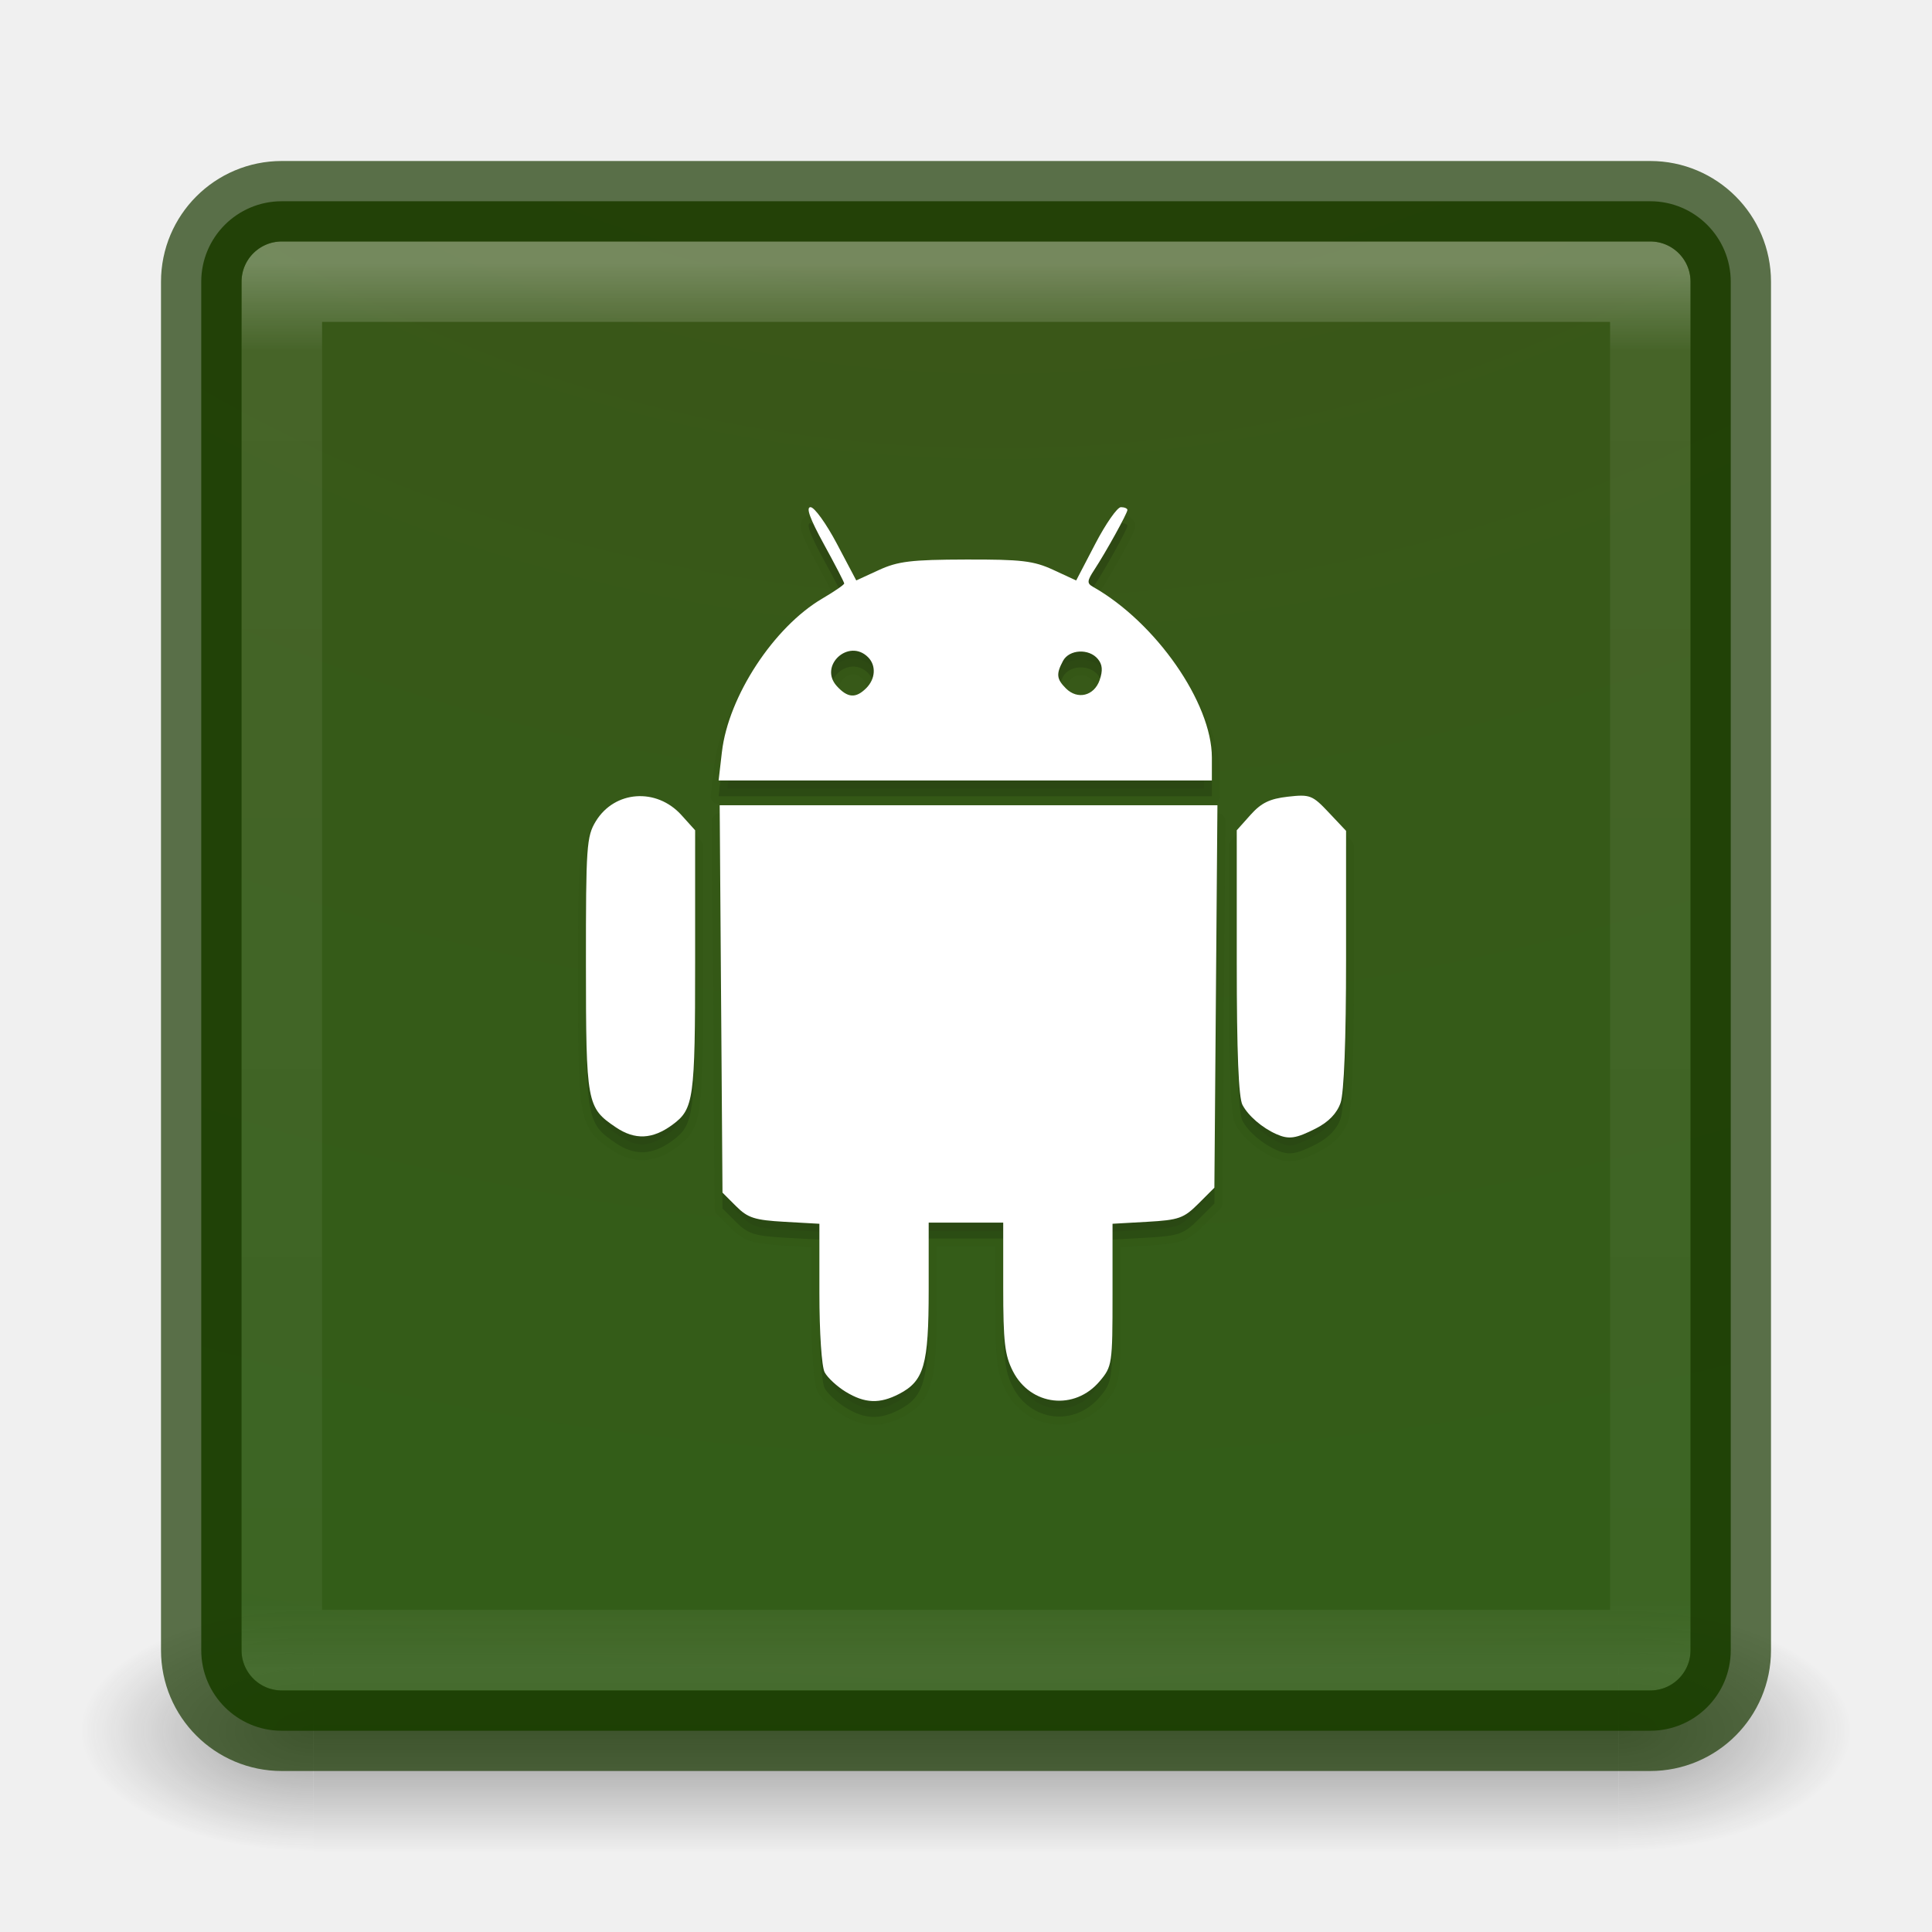
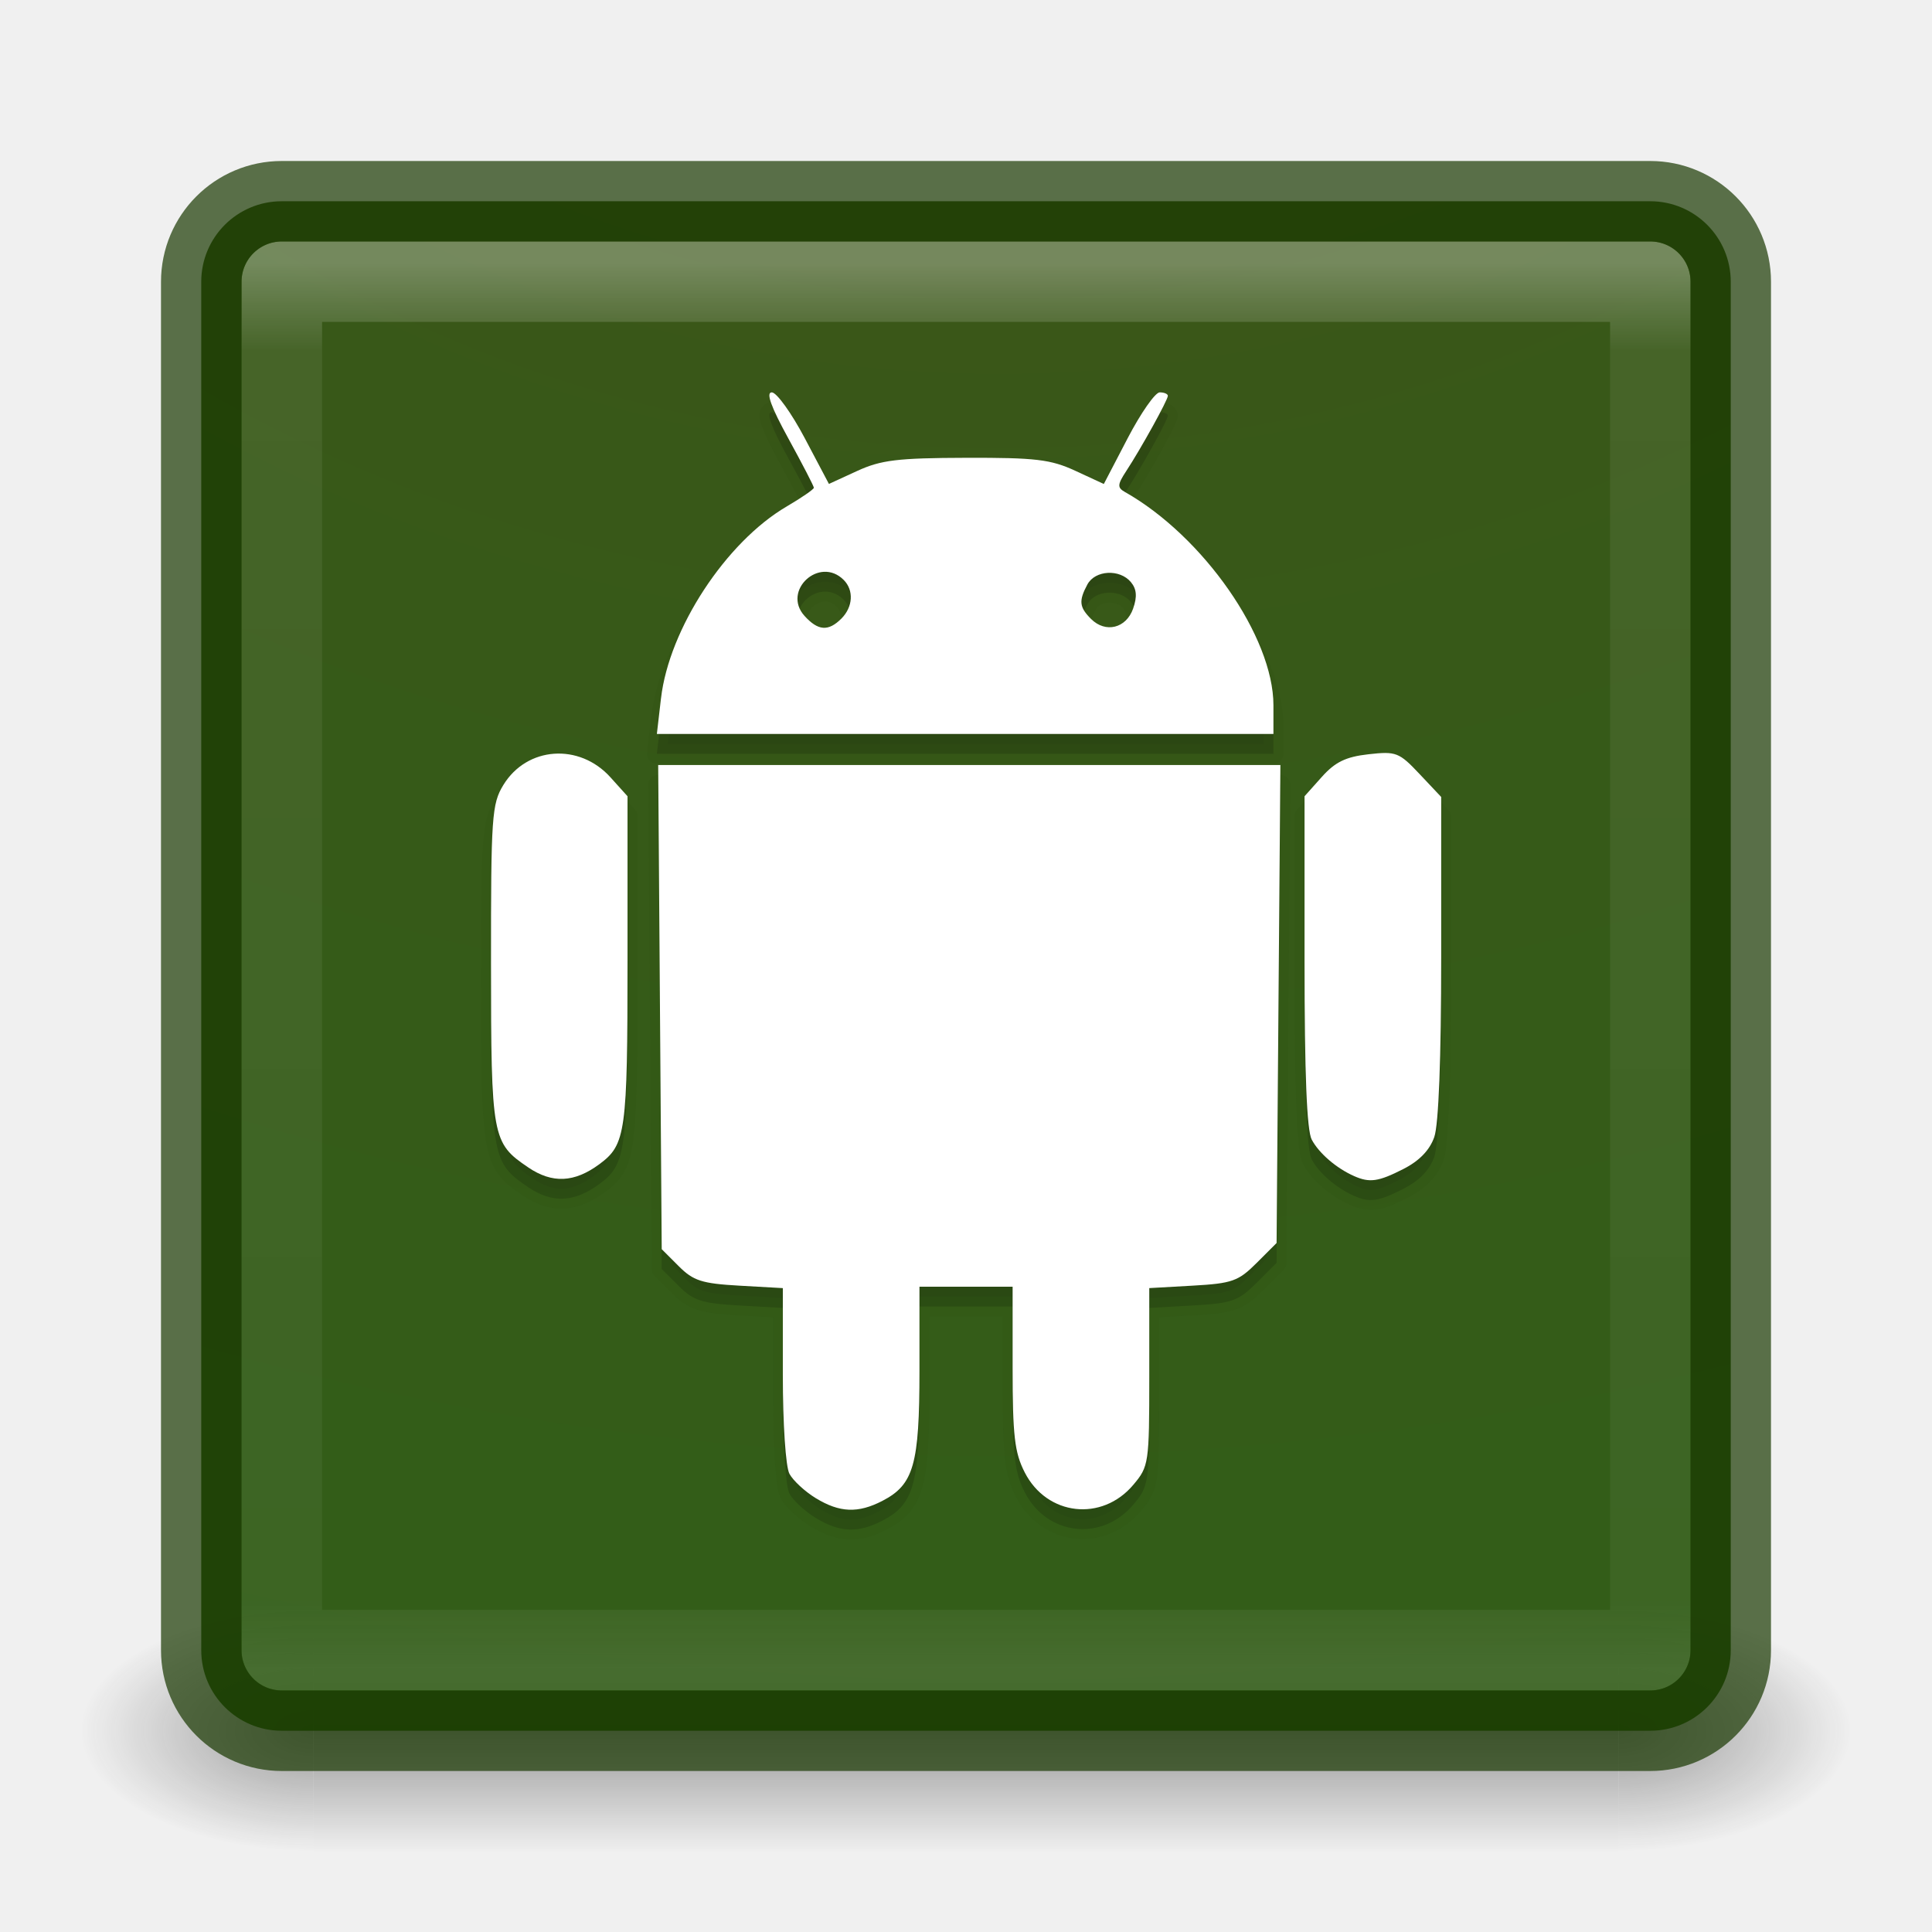
<svg xmlns="http://www.w3.org/2000/svg" xmlns:xlink="http://www.w3.org/1999/xlink" version="1.1" width="24" height="24" id="svg3426">
  <defs id="defs3428">
    <radialGradient cx="4.993" cy="43.5" r="2.5" fx="4.993" fy="43.5" id="radialGradient3152" xlink:href="#linearGradient3688-166-749" gradientUnits="userSpaceOnUse" gradientTransform="matrix(2.003784,0,0,1.4,27.98813,-17.4)" />
    <linearGradient id="linearGradient3688-166-749">
      <stop id="stop2883" style="stop-color:#181818;stop-opacity:1" offset="0" />
      <stop id="stop2885" style="stop-color:#181818;stop-opacity:0" offset="1" />
    </linearGradient>
    <radialGradient cx="4.993" cy="43.5" r="2.5" fx="4.993" fy="43.5" id="radialGradient3154" xlink:href="#linearGradient3688-464-309" gradientUnits="userSpaceOnUse" gradientTransform="matrix(2.003784,0,0,1.4,-20.01187,-104.4)" />
    <linearGradient id="linearGradient3688-464-309">
      <stop id="stop2889" style="stop-color:#181818;stop-opacity:1" offset="0" />
      <stop id="stop2891" style="stop-color:#181818;stop-opacity:0" offset="1" />
    </linearGradient>
    <linearGradient x1="25.058" y1="47.028" x2="25.058" y2="39.999" id="linearGradient3156" xlink:href="#linearGradient3702-501-757" gradientUnits="userSpaceOnUse" />
    <linearGradient id="linearGradient3702-501-757">
      <stop id="stop2895" style="stop-color:#181818;stop-opacity:0" offset="0" />
      <stop id="stop2897" style="stop-color:#181818;stop-opacity:1" offset="0.5" />
      <stop id="stop2899" style="stop-color:#181818;stop-opacity:0" offset="1" />
    </linearGradient>
    <linearGradient id="linearGradient3680-6-6-6-3-7-4">
      <stop id="stop3682-4-6-1-3-7-5" style="stop-color:#dcdcdc;stop-opacity:1" offset="0" />
      <stop id="stop3684-8-5-8-0-2-3" style="stop-color:#ffffff;stop-opacity:1" offset="1" />
    </linearGradient>
    <linearGradient xlink:href="#linearGradient3680-6-6-6-3-7-4" id="linearGradient3875" gradientUnits="userSpaceOnUse" gradientTransform="matrix(0.465255,0,0,0.465255,0.2208768,-0.3282085)" x1="20" y1="26" x2="20" y2="13" />
    <linearGradient xlink:href="#linearGradient3680-6-6-6-3-7-4" id="linearGradient3880" gradientUnits="userSpaceOnUse" gradientTransform="matrix(0.6625729,0,0,0.6625729,-2.453958,-4.567247)" x1="20" y1="26" x2="20" y2="13" />
    <linearGradient id="linearGradient3924-0">
      <stop offset="0" style="stop-color:#ffffff;stop-opacity:1" id="stop3926-6" />
      <stop offset="0.063" style="stop-color:#ffffff;stop-opacity:0.235" id="stop3928-3" />
      <stop offset="0.951" style="stop-color:#ffffff;stop-opacity:0.157" id="stop3930-2" />
      <stop offset="1" style="stop-color:#ffffff;stop-opacity:0.392" id="stop3932-62" />
    </linearGradient>
    <linearGradient id="linearGradient2867-449-88-871-390-598-476-591-434-148-57-177-8-3-3-6-4-8-8-8-5-6-7">
      <stop offset="0" style="stop-color:#304000;stop-opacity:1;" id="stop3750-1-0-7-6-6-1-3-9-3-0-9" />
      <stop offset="0.262" style="stop-color:#224800;stop-opacity:1;" id="stop3752-3-7-4-0-32-8-923-0-7-7-5" />
      <stop offset="0.705" style="stop-color:#195100;stop-opacity:1;" id="stop3754-1-8-5-2-7-6-7-1-9-1-6" />
      <stop offset="1" style="stop-color:#000000;stop-opacity:1" id="stop3756-1-6-2-6-6-1-96-6-0-6-5" />
    </linearGradient>
    <radialGradient r="12.672" fy="9.957" fx="7.118" cy="9.957" cx="7.118" gradientTransform="matrix(0,4.45294,-5.466788,0,66.83827,-38.12467)" gradientUnits="userSpaceOnUse" id="radialGradient3173" xlink:href="#linearGradient2867-449-88-871-390-598-476-591-434-148-57-177-8-3-3-6-4-8-8-8-5-6-7" />
    <linearGradient xlink:href="#linearGradient3924-0" id="linearGradient3203" gradientUnits="userSpaceOnUse" gradientTransform="matrix(0.6216216,0,0,0.6216216,27.2982,-6.351265)" x1="24" y1="5" x2="24" y2="43" />
    <linearGradient id="linearGradient3924-64">
      <stop id="stop3926-3-6" style="stop-color:#ffffff;stop-opacity:1" offset="0" />
      <stop id="stop3928-0" style="stop-color:#ffffff;stop-opacity:0.235" offset="0.063" />
      <stop id="stop3930-3-59" style="stop-color:#ffffff;stop-opacity:0.157" offset="0.951" />
      <stop id="stop3932-0" style="stop-color:#ffffff;stop-opacity:0.392" offset="1" />
    </linearGradient>
    <linearGradient y2="43" x2="24" y1="5" x1="24" gradientTransform="matrix(0.4594595,0,0,0.4594595,0.9742189,0.9717506)" gradientUnits="userSpaceOnUse" id="linearGradient3101" xlink:href="#linearGradient3924-64" />
  </defs>
  <g style="display:inline" id="g2036" transform="matrix(0.55,0,0,0.3333336,-1.200001,7.33331)">
    <g style="opacity:0.4" id="g3712" transform="matrix(1.052632,0,0,1.285713,-1.263158,-13.42854)">
      <rect style="fill:url(#radialGradient3152);fill-opacity:1;stroke:none" id="rect2801" y="40" x="38" height="7" width="5" />
      <rect style="fill:url(#radialGradient3154);fill-opacity:1;stroke:none" id="rect3696" transform="scale(-1,-1)" y="-47" x="-10" height="7" width="5" />
      <rect style="fill:url(#linearGradient3156);fill-opacity:1;stroke:none" id="rect3700" y="40" x="10" height="7" width="28" />
    </g>
  </g>
  <rect style="opacity:0.9;color:#000000;fill:url(#radialGradient3173);fill-opacity:1;fill-rule:nonzero;stroke:none;stroke-width:1;marker:none;visibility:visible;display:inline;overflow:visible;enable-background:accumulate" id="rect5505-21-6" y="2.5" x="2.5" ry="1" rx="1" height="19" width="19" />
  <rect width="17" height="17" x="3.501" y="3.499" id="rect6741-9-5" style="opacity:0.3;fill:none;stroke:url(#linearGradient3101);stroke-width:1;stroke-linecap:round;stroke-linejoin:round;stroke-miterlimit:4;stroke-opacity:1;stroke-dasharray:none;stroke-dashoffset:0" />
  <rect width="19" height="19" rx="1" ry="1" x="2.5" y="2.5" id="rect5505-21-8-1" style="opacity:0.7;color:#000000;fill:none;stroke:#183800;stroke-width:1;stroke-linecap:round;stroke-linejoin:round;stroke-miterlimit:4;stroke-opacity:1;stroke-dasharray:none;stroke-dashoffset:0;marker:none;visibility:visible;display:inline;overflow:visible;enable-background:accumulate" />
-   <g style="display:inline" id="g5006" transform="matrix(0.1968971,0,0,0.1968971,-0.6014127,-1.340119)">
+   <g style="display:inline" id="g5006" transform="matrix(0.2461214,0,0,0.2461214,-3.750515,-4.676409)">
    <g transform="translate(4.6088028e-7,1.000116)" id="g4904-9-2" style="opacity:0.07;fill:#000000;fill-opacity:1;stroke:#183800;stroke-linecap:round;stroke-linejoin:round;stroke-opacity:1;display:inline">
      <path style="fill:#000000;fill-opacity:1;stroke:#183800;stroke-linecap:round;stroke-linejoin:round;stroke-opacity:1;display:inline" d="m 56.415,94.618 c -0.549,-0.335 -1.149,-0.889 -1.332,-1.232 -0.19,-0.355 -0.333,-2.506 -0.333,-4.997 l 0,-4.374 -2.198,-0.124 c -1.888,-0.107 -2.319,-0.245 -3.056,-0.983 l -0.859,-0.858 -0.089,-12.219 -0.089,-12.219 15.702,0 15.702,0 -0.096,12.063 -0.096,12.063 -1.014,1.014 c -0.914,0.914 -1.232,1.026 -3.213,1.138 l -2.199,0.124 0,4.486 c 0,4.356 -0.023,4.514 -0.803,5.44 -1.586,1.885 -4.365,1.569 -5.484,-0.625 -0.513,-1.005 -0.61,-1.852 -0.61,-5.284 l 0,-4.088 -2.351,0 -2.351,0 0,4.248 c 0,4.73 -0.289,5.744 -1.871,6.562 -1.228,0.635 -2.157,0.598 -3.36,-0.136 l 0,0 z" id="path4815-8-5" />
      <path style="fill:#000000;fill-opacity:1;stroke:#183800;stroke-linecap:round;stroke-linejoin:round;stroke-opacity:1;display:inline" d="m 48.602,54.242 c 0.406,-3.503 3.273,-7.88 6.34,-9.677 0.756,-0.443 1.374,-0.869 1.374,-0.947 0,-0.078 -0.577,-1.193 -1.282,-2.478 -0.884,-1.611 -1.145,-2.336 -0.841,-2.336 0.243,0 0.991,1.04 1.663,2.311 l 1.221,2.311 1.422,-0.654 c 1.204,-0.554 2.045,-0.656 5.497,-0.665 3.509,-0.01 4.275,0.081 5.515,0.655 l 1.44,0.666 1.205,-2.312 c 0.663,-1.271 1.39,-2.312 1.616,-2.312 0.226,0 0.411,0.079 0.411,0.175 0,0.209 -1.352,2.654 -2.095,3.788 -0.452,0.689 -0.463,0.844 -0.079,1.061 3.963,2.24 7.503,7.321 7.503,10.768 l 0,1.45 -15.56,0 -15.56,0 0.209,-1.803 z m 9.103,-4.019 c 0.587,-0.587 0.637,-1.432 0.116,-1.953 -1.218,-1.218 -3.13,0.541 -1.976,1.817 0.684,0.756 1.201,0.794 1.86,0.136 z m 14.725,-0.507 c 0.211,-0.602 0.179,-0.983 -0.11,-1.332 -0.563,-0.679 -1.808,-0.612 -2.199,0.117 -0.443,0.828 -0.41,1.145 0.185,1.739 0.731,0.731 1.775,0.474 2.125,-0.524 l 0,0 z" id="path4817-0-3" />
      <path style="fill:#000000;fill-opacity:1;stroke:#183800;stroke-linecap:round;stroke-linejoin:round;stroke-opacity:1;display:inline" d="m 83.579,78.358 c -0.894,-0.396 -1.769,-1.15 -2.134,-1.838 -0.249,-0.469 -0.363,-3.302 -0.363,-9.008 l 0,-8.323 0.872,-0.976 c 0.673,-0.753 1.211,-1.014 2.354,-1.143 1.394,-0.157 1.546,-0.099 2.576,0.994 l 1.095,1.161 0,8.081 c 0,5.115 -0.128,8.448 -0.348,9.08 -0.231,0.664 -0.753,1.205 -1.555,1.614 -1.267,0.646 -1.705,0.709 -2.496,0.359 l 0,0 z" id="path4819-0-1" />
      <path style="fill:#000000;fill-opacity:1;stroke:#183800;stroke-linecap:round;stroke-linejoin:round;stroke-opacity:1;display:inline" d="m 41.901,77.923 c -1.829,-1.234 -1.876,-1.492 -1.88,-10.28 -0.003,-7.441 0.04,-8.065 0.622,-9.02 1.186,-1.945 3.832,-2.136 5.406,-0.39 l 0.862,0.956 0,8.288 c 0,8.682 -0.085,9.295 -1.42,10.282 -1.266,0.935 -2.374,0.986 -3.591,0.165 l 0,0 z" id="path4821-9-6" />
    </g>
    <g transform="translate(0,1.000116)" id="g4904-9" style="opacity:0.15;fill:#000000;fill-opacity:1;display:inline">
      <path style="fill:#000000;fill-opacity:1;stroke:none;display:inline" d="m 56.415,94.618 c -0.549,-0.335 -1.149,-0.889 -1.332,-1.232 -0.19,-0.355 -0.333,-2.506 -0.333,-4.997 l 0,-4.374 -2.198,-0.124 c -1.888,-0.107 -2.319,-0.245 -3.056,-0.983 l -0.859,-0.858 -0.089,-12.219 -0.089,-12.219 15.702,0 15.702,0 -0.096,12.063 -0.096,12.063 -1.014,1.014 c -0.914,0.914 -1.232,1.026 -3.213,1.138 l -2.199,0.124 0,4.486 c 0,4.356 -0.023,4.514 -0.803,5.44 -1.586,1.885 -4.365,1.569 -5.484,-0.625 -0.513,-1.005 -0.61,-1.852 -0.61,-5.284 l 0,-4.088 -2.351,0 -2.351,0 0,4.248 c 0,4.73 -0.289,5.744 -1.871,6.562 -1.228,0.635 -2.157,0.598 -3.36,-0.136 l 0,0 z" id="path4815-8" />
      <path style="fill:#000000;fill-opacity:1;stroke:none;display:inline" d="m 48.602,54.242 c 0.406,-3.503 3.273,-7.88 6.34,-9.677 0.756,-0.443 1.374,-0.869 1.374,-0.947 0,-0.078 -0.577,-1.193 -1.282,-2.478 -0.884,-1.611 -1.145,-2.336 -0.841,-2.336 0.243,0 0.991,1.04 1.663,2.311 l 1.221,2.311 1.422,-0.654 c 1.204,-0.554 2.045,-0.656 5.497,-0.665 3.509,-0.01 4.275,0.081 5.515,0.655 l 1.44,0.666 1.205,-2.312 c 0.663,-1.271 1.39,-2.312 1.616,-2.312 0.226,0 0.411,0.079 0.411,0.175 0,0.209 -1.352,2.654 -2.095,3.788 -0.452,0.689 -0.463,0.844 -0.079,1.061 3.963,2.24 7.503,7.321 7.503,10.768 l 0,1.45 -15.56,0 -15.56,0 0.209,-1.803 z m 9.103,-4.019 c 0.587,-0.587 0.637,-1.432 0.116,-1.953 -1.218,-1.218 -3.13,0.541 -1.976,1.817 0.684,0.756 1.201,0.794 1.86,0.136 z m 14.725,-0.507 c 0.211,-0.602 0.179,-0.983 -0.11,-1.332 -0.563,-0.679 -1.808,-0.612 -2.199,0.117 -0.443,0.828 -0.41,1.145 0.185,1.739 0.731,0.731 1.775,0.474 2.125,-0.524 l 0,0 z" id="path4817-0" />
      <path style="fill:#000000;fill-opacity:1;stroke:none;display:inline" d="m 83.579,78.358 c -0.894,-0.396 -1.769,-1.15 -2.134,-1.838 -0.249,-0.469 -0.363,-3.302 -0.363,-9.008 l 0,-8.323 0.872,-0.976 c 0.673,-0.753 1.211,-1.014 2.354,-1.143 1.394,-0.157 1.546,-0.099 2.576,0.994 l 1.095,1.161 0,8.081 c 0,5.115 -0.128,8.448 -0.348,9.08 -0.231,0.664 -0.753,1.205 -1.555,1.614 -1.267,0.646 -1.705,0.709 -2.496,0.359 l 0,0 z" id="path4819-0" />
      <path style="fill:#000000;fill-opacity:1;stroke:none;display:inline" d="m 41.901,77.923 c -1.829,-1.234 -1.876,-1.492 -1.88,-10.28 -0.003,-7.441 0.04,-8.065 0.622,-9.02 1.186,-1.945 3.832,-2.136 5.406,-0.39 l 0.862,0.956 0,8.288 c 0,8.682 -0.085,9.295 -1.42,10.282 -1.266,0.935 -2.374,0.986 -3.591,0.165 l 0,0 z" id="path4821-9" />
    </g>
    <g id="g4904">
      <path style="fill:#ffffff;fill-opacity:1;stroke:none;display:inline" d="m 56.415,94.618 c -0.549,-0.335 -1.149,-0.889 -1.332,-1.232 -0.19,-0.355 -0.333,-2.506 -0.333,-4.997 l 0,-4.374 -2.198,-0.124 c -1.888,-0.107 -2.319,-0.245 -3.056,-0.983 l -0.859,-0.858 -0.089,-12.219 -0.089,-12.219 15.702,0 15.702,0 -0.096,12.063 -0.096,12.063 -1.014,1.014 c -0.914,0.914 -1.232,1.026 -3.213,1.138 l -2.199,0.124 0,4.486 c 0,4.356 -0.023,4.514 -0.803,5.44 -1.586,1.885 -4.365,1.569 -5.484,-0.625 -0.513,-1.005 -0.61,-1.852 -0.61,-5.284 l 0,-4.088 -2.351,0 -2.351,0 0,4.248 c 0,4.73 -0.289,5.744 -1.871,6.562 -1.228,0.635 -2.157,0.598 -3.36,-0.136 l 0,0 z" id="path4815" />
      <path style="fill:#ffffff;fill-opacity:1;stroke:none;display:inline" d="m 48.602,54.242 c 0.406,-3.503 3.273,-7.88 6.34,-9.677 0.756,-0.443 1.374,-0.869 1.374,-0.947 0,-0.078 -0.577,-1.193 -1.282,-2.478 -0.884,-1.611 -1.145,-2.336 -0.841,-2.336 0.243,0 0.991,1.04 1.663,2.311 l 1.221,2.311 1.422,-0.654 c 1.204,-0.554 2.045,-0.656 5.497,-0.665 3.509,-0.01 4.275,0.081 5.515,0.655 l 1.44,0.666 1.205,-2.312 c 0.663,-1.271 1.39,-2.312 1.616,-2.312 0.226,0 0.411,0.079 0.411,0.175 0,0.209 -1.352,2.654 -2.095,3.788 -0.452,0.689 -0.463,0.844 -0.079,1.061 3.963,2.24 7.503,7.321 7.503,10.768 l 0,1.45 -15.56,0 -15.56,0 0.209,-1.803 z m 9.103,-4.019 c 0.587,-0.587 0.637,-1.432 0.116,-1.953 -1.218,-1.218 -3.13,0.541 -1.976,1.817 0.684,0.756 1.201,0.794 1.86,0.136 z m 14.725,-0.507 c 0.211,-0.602 0.179,-0.983 -0.11,-1.332 -0.563,-0.679 -1.808,-0.612 -2.199,0.117 -0.443,0.828 -0.41,1.145 0.185,1.739 0.731,0.731 1.775,0.474 2.125,-0.524 l 0,0 z" id="path4817" />
      <path style="fill:#ffffff;fill-opacity:1;stroke:none;display:inline" d="m 83.579,78.358 c -0.894,-0.396 -1.769,-1.15 -2.134,-1.838 -0.249,-0.469 -0.363,-3.302 -0.363,-9.008 l 0,-8.323 0.872,-0.976 c 0.673,-0.753 1.211,-1.014 2.354,-1.143 1.394,-0.157 1.546,-0.099 2.576,0.994 l 1.095,1.161 0,8.081 c 0,5.115 -0.128,8.448 -0.348,9.08 -0.231,0.664 -0.753,1.205 -1.555,1.614 -1.267,0.646 -1.705,0.709 -2.496,0.359 l 0,0 z" id="path4819" />
      <path style="fill:#ffffff;fill-opacity:1;stroke:none;display:inline" d="m 41.901,77.923 c -1.829,-1.234 -1.876,-1.492 -1.88,-10.28 -0.003,-7.441 0.04,-8.065 0.622,-9.02 1.186,-1.945 3.832,-2.136 5.406,-0.39 l 0.862,0.956 0,8.288 c 0,8.682 -0.085,9.295 -1.42,10.282 -1.266,0.935 -2.374,0.986 -3.591,0.165 l 0,0 z" id="path4821" />
    </g>
  </g>
</svg>
